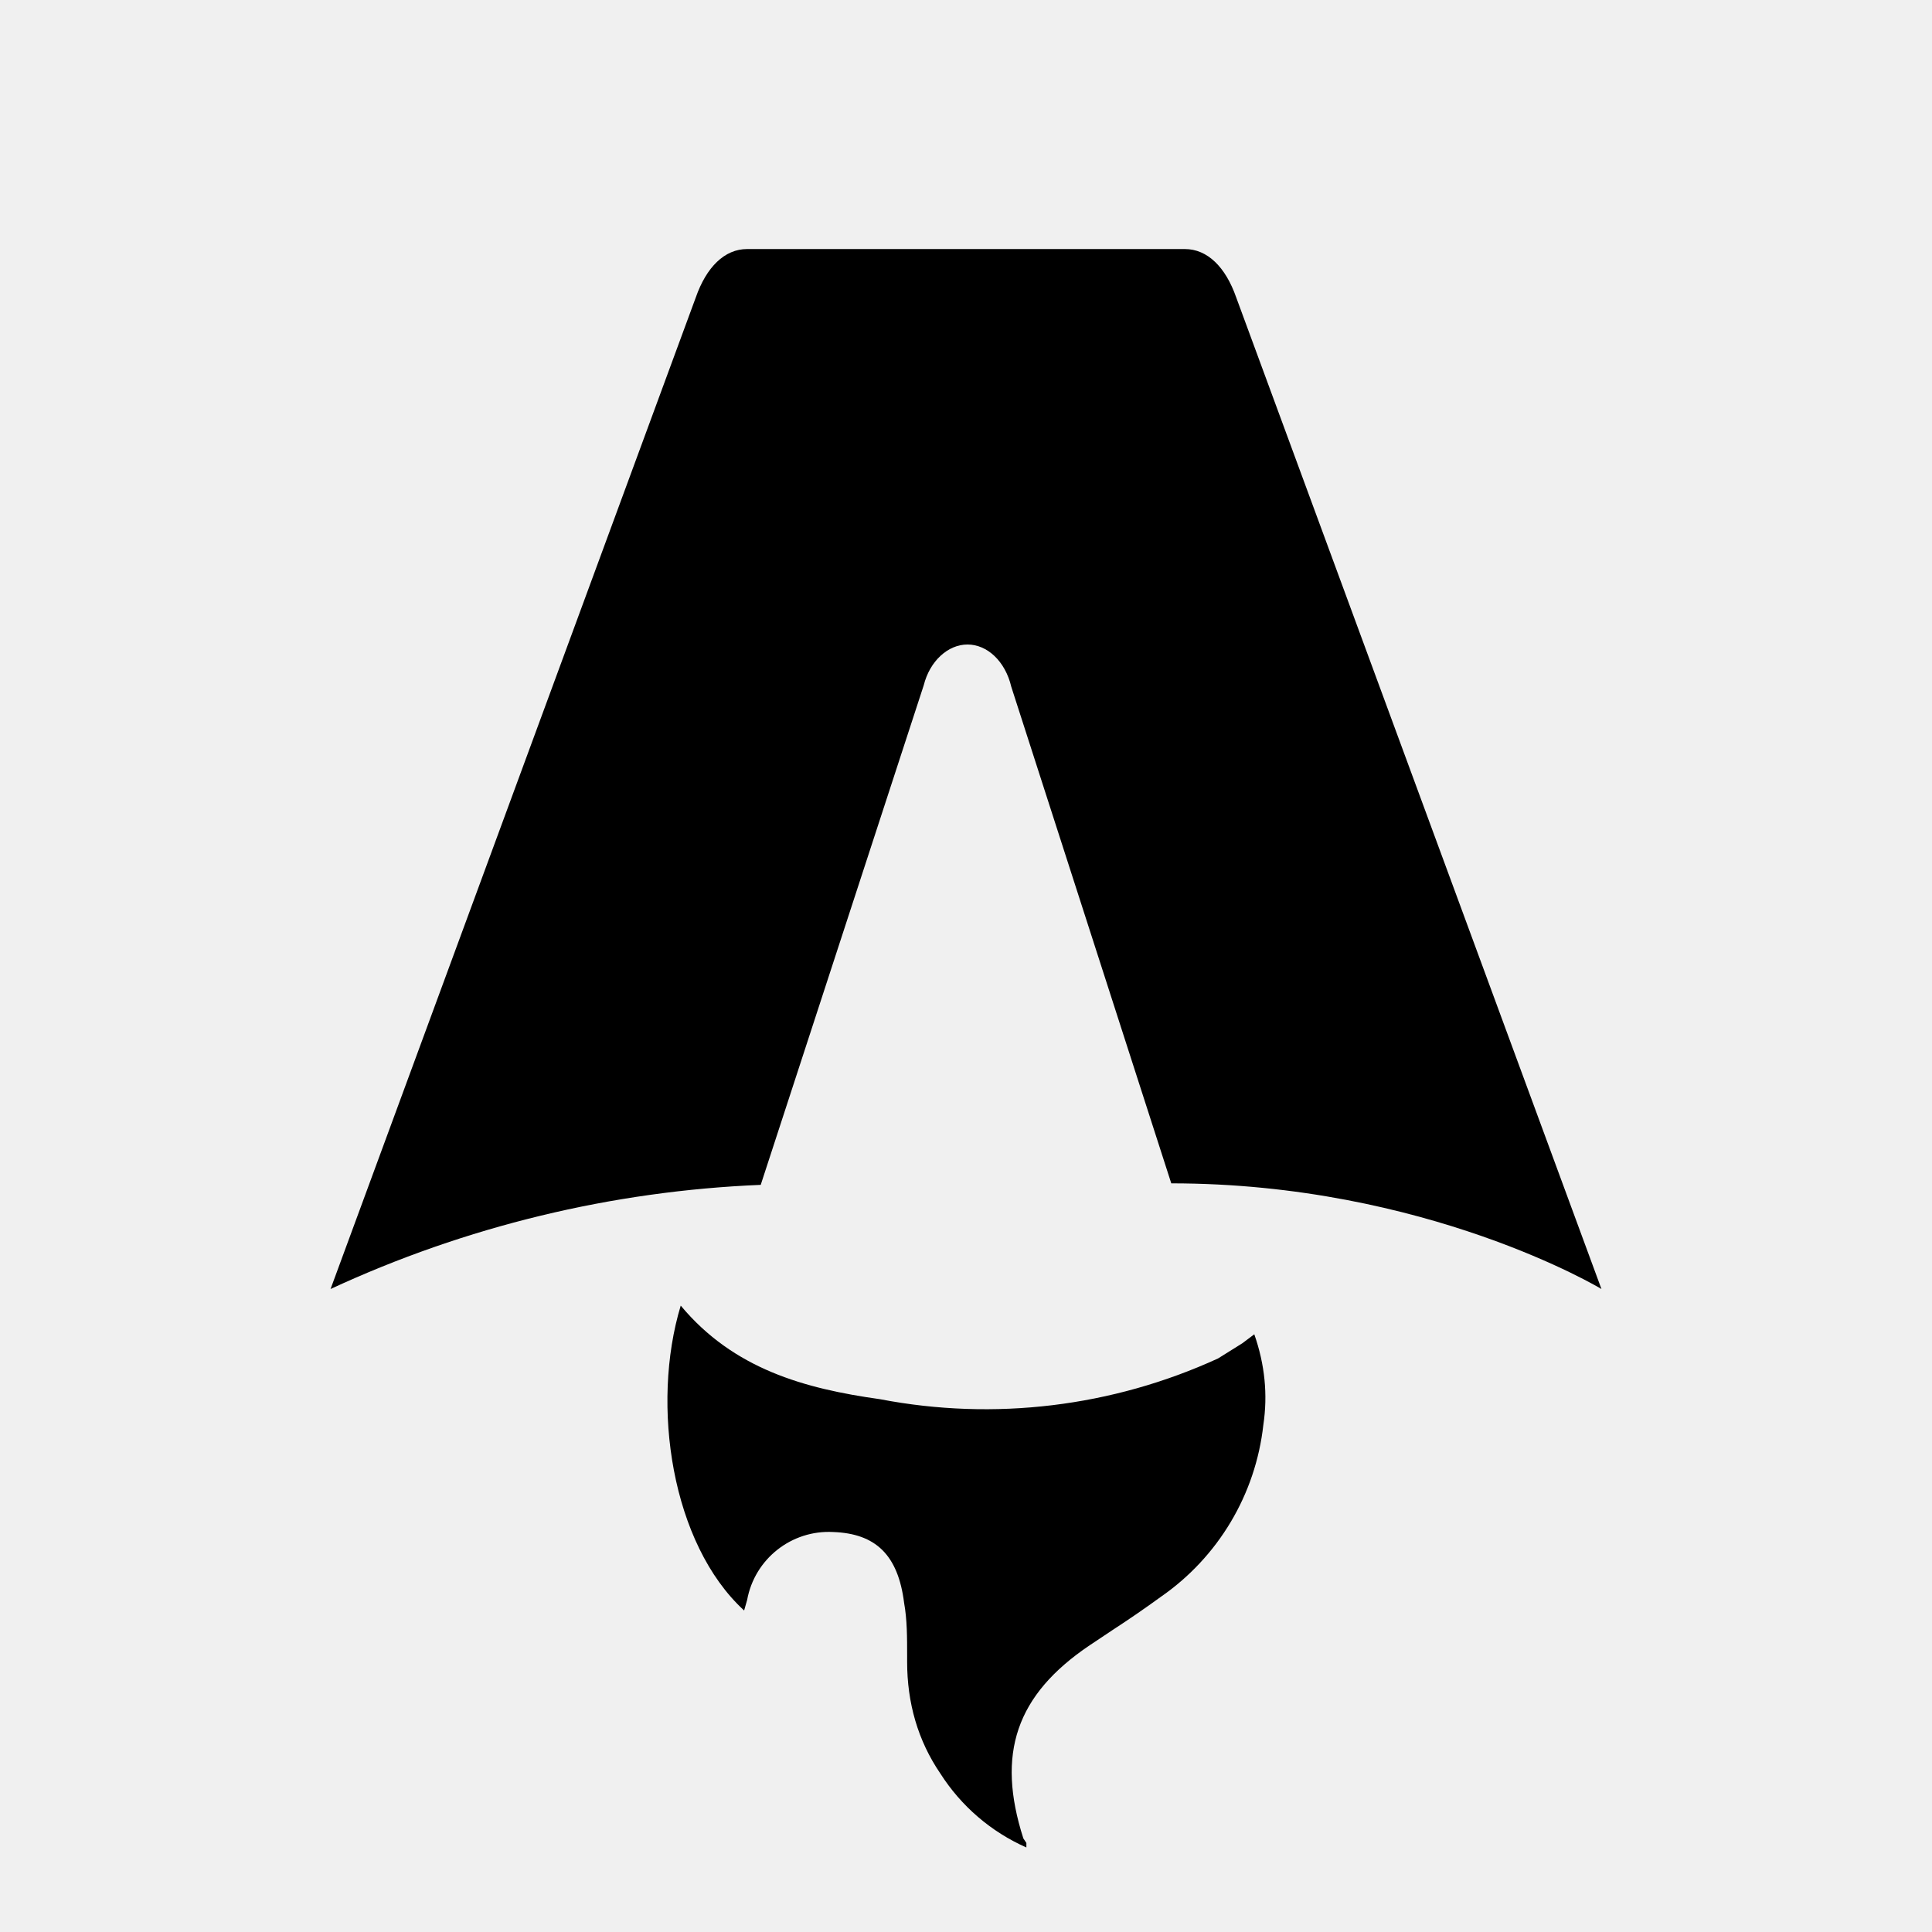
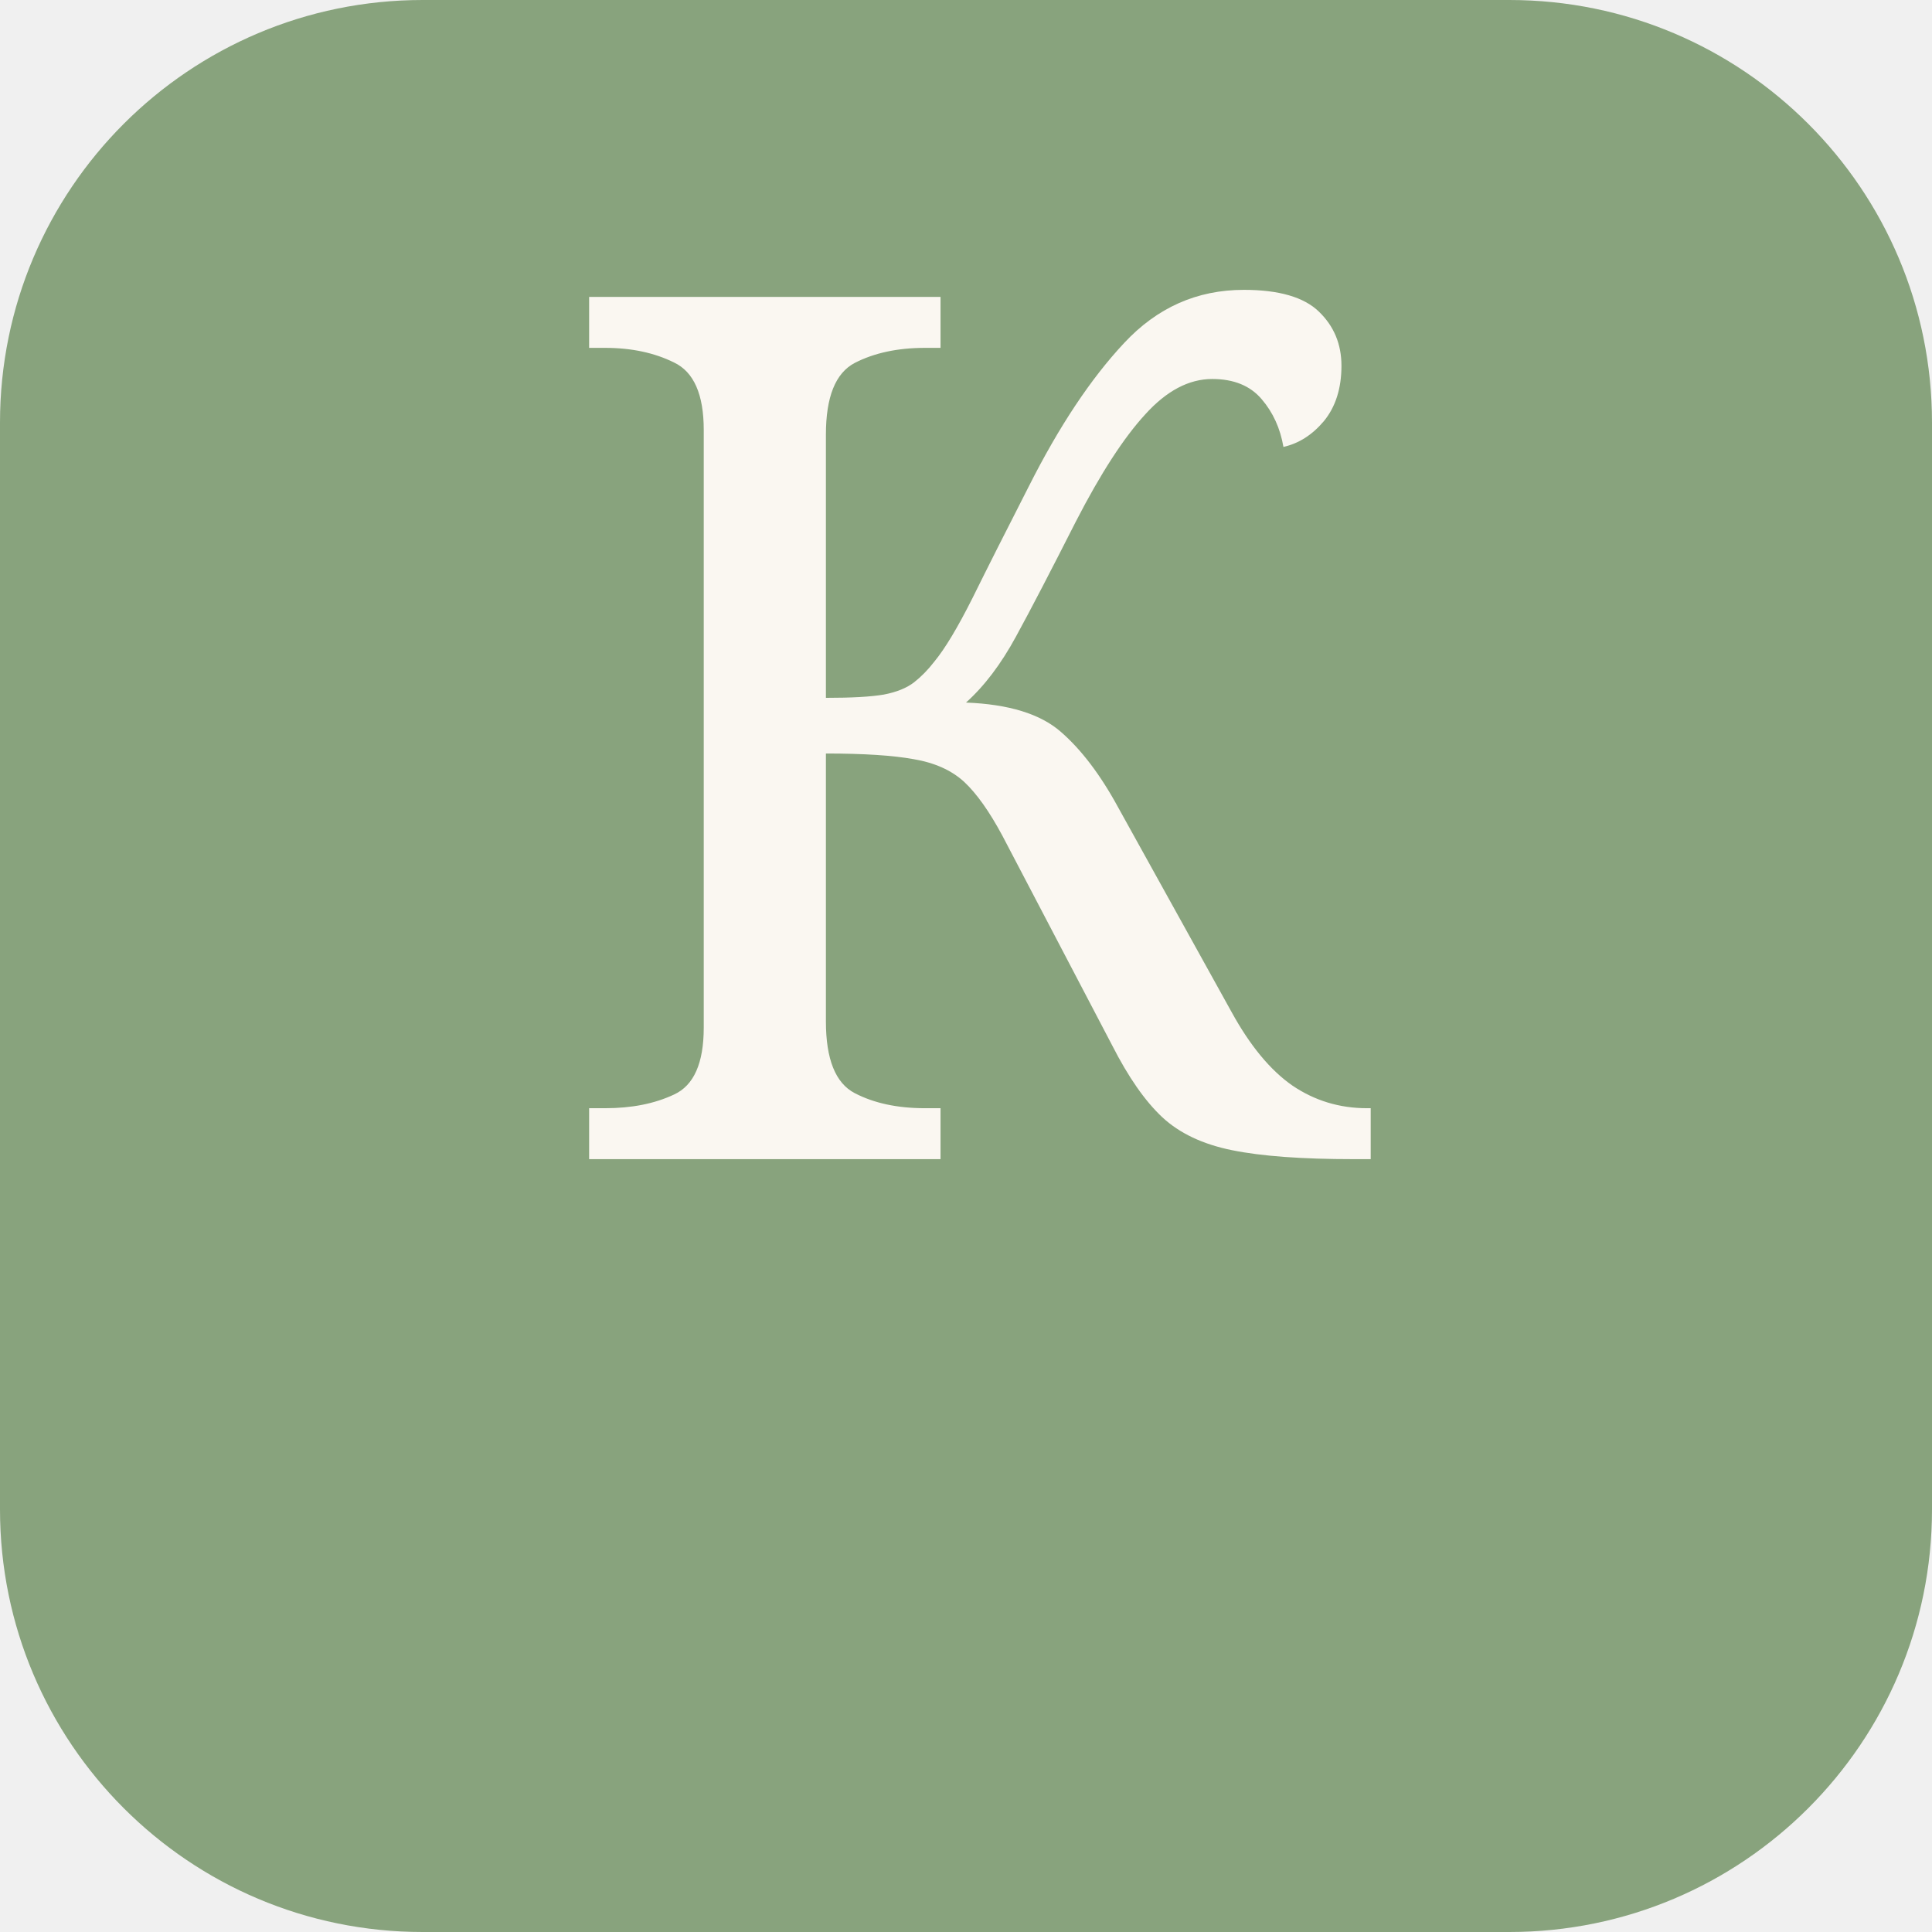
- <svg xmlns="http://www.w3.org/2000/svg" fill="none" viewBox="0 0 128 128">
-   <path d="M50.4 78.5a75.1 75.1 0 0 0-28.5 6.9l24.2-65.7c.7-2 1.9-3.2 3.4-3.2h29c1.5 0 2.7 1.2 3.4 3.2l24.2 65.7s-11.6-7-28.5-7L67 45.5c-.4-1.7-1.6-2.8-2.9-2.8-1.3 0-2.5 1.1-2.9 2.7L50.4 78.5Zm-1.1 28.2Zm-4.2-20.2c-2 6.6-.6 15.8 4.2 20.2a17.5 17.5 0 0 1 .2-.7 5.5 5.5 0 0 1 5.7-4.5c2.8.1 4.3 1.5 4.7 4.7.2 1.1.2 2.3.2 3.5v.4c0 2.7.7 5.2 2.2 7.4a13 13 0 0 0 5.7 4.9v-.3l-.2-.3c-1.8-5.6-.5-9.5 4.4-12.8l1.5-1a73 73 0 0 0 3.2-2.2 16 16 0 0 0 6.8-11.4c.3-2 .1-4-.6-6l-.8.6-1.6 1a37 37 0 0 1-22.4 2.7c-5-.7-9.7-2-13.2-6.2Z" />
-   <style>
-         path { fill: #000; }
-         @media (prefers-color-scheme: dark) {
-             path { fill: #FFF; }
-         }
-     </style>
+ <svg xmlns="http://www.w3.org/2000/svg" viewBox="0 0 64 64">
+   <rect width="64" height="64" rx="14" fill="#88A37D" />
+   <text x="50%" y="60%" text-anchor="middle" font-family="Cormorant Garamond, Georgia, serif" font-size="40" fill="#FAF7F1" font-weight="500">К</text>
</svg>
